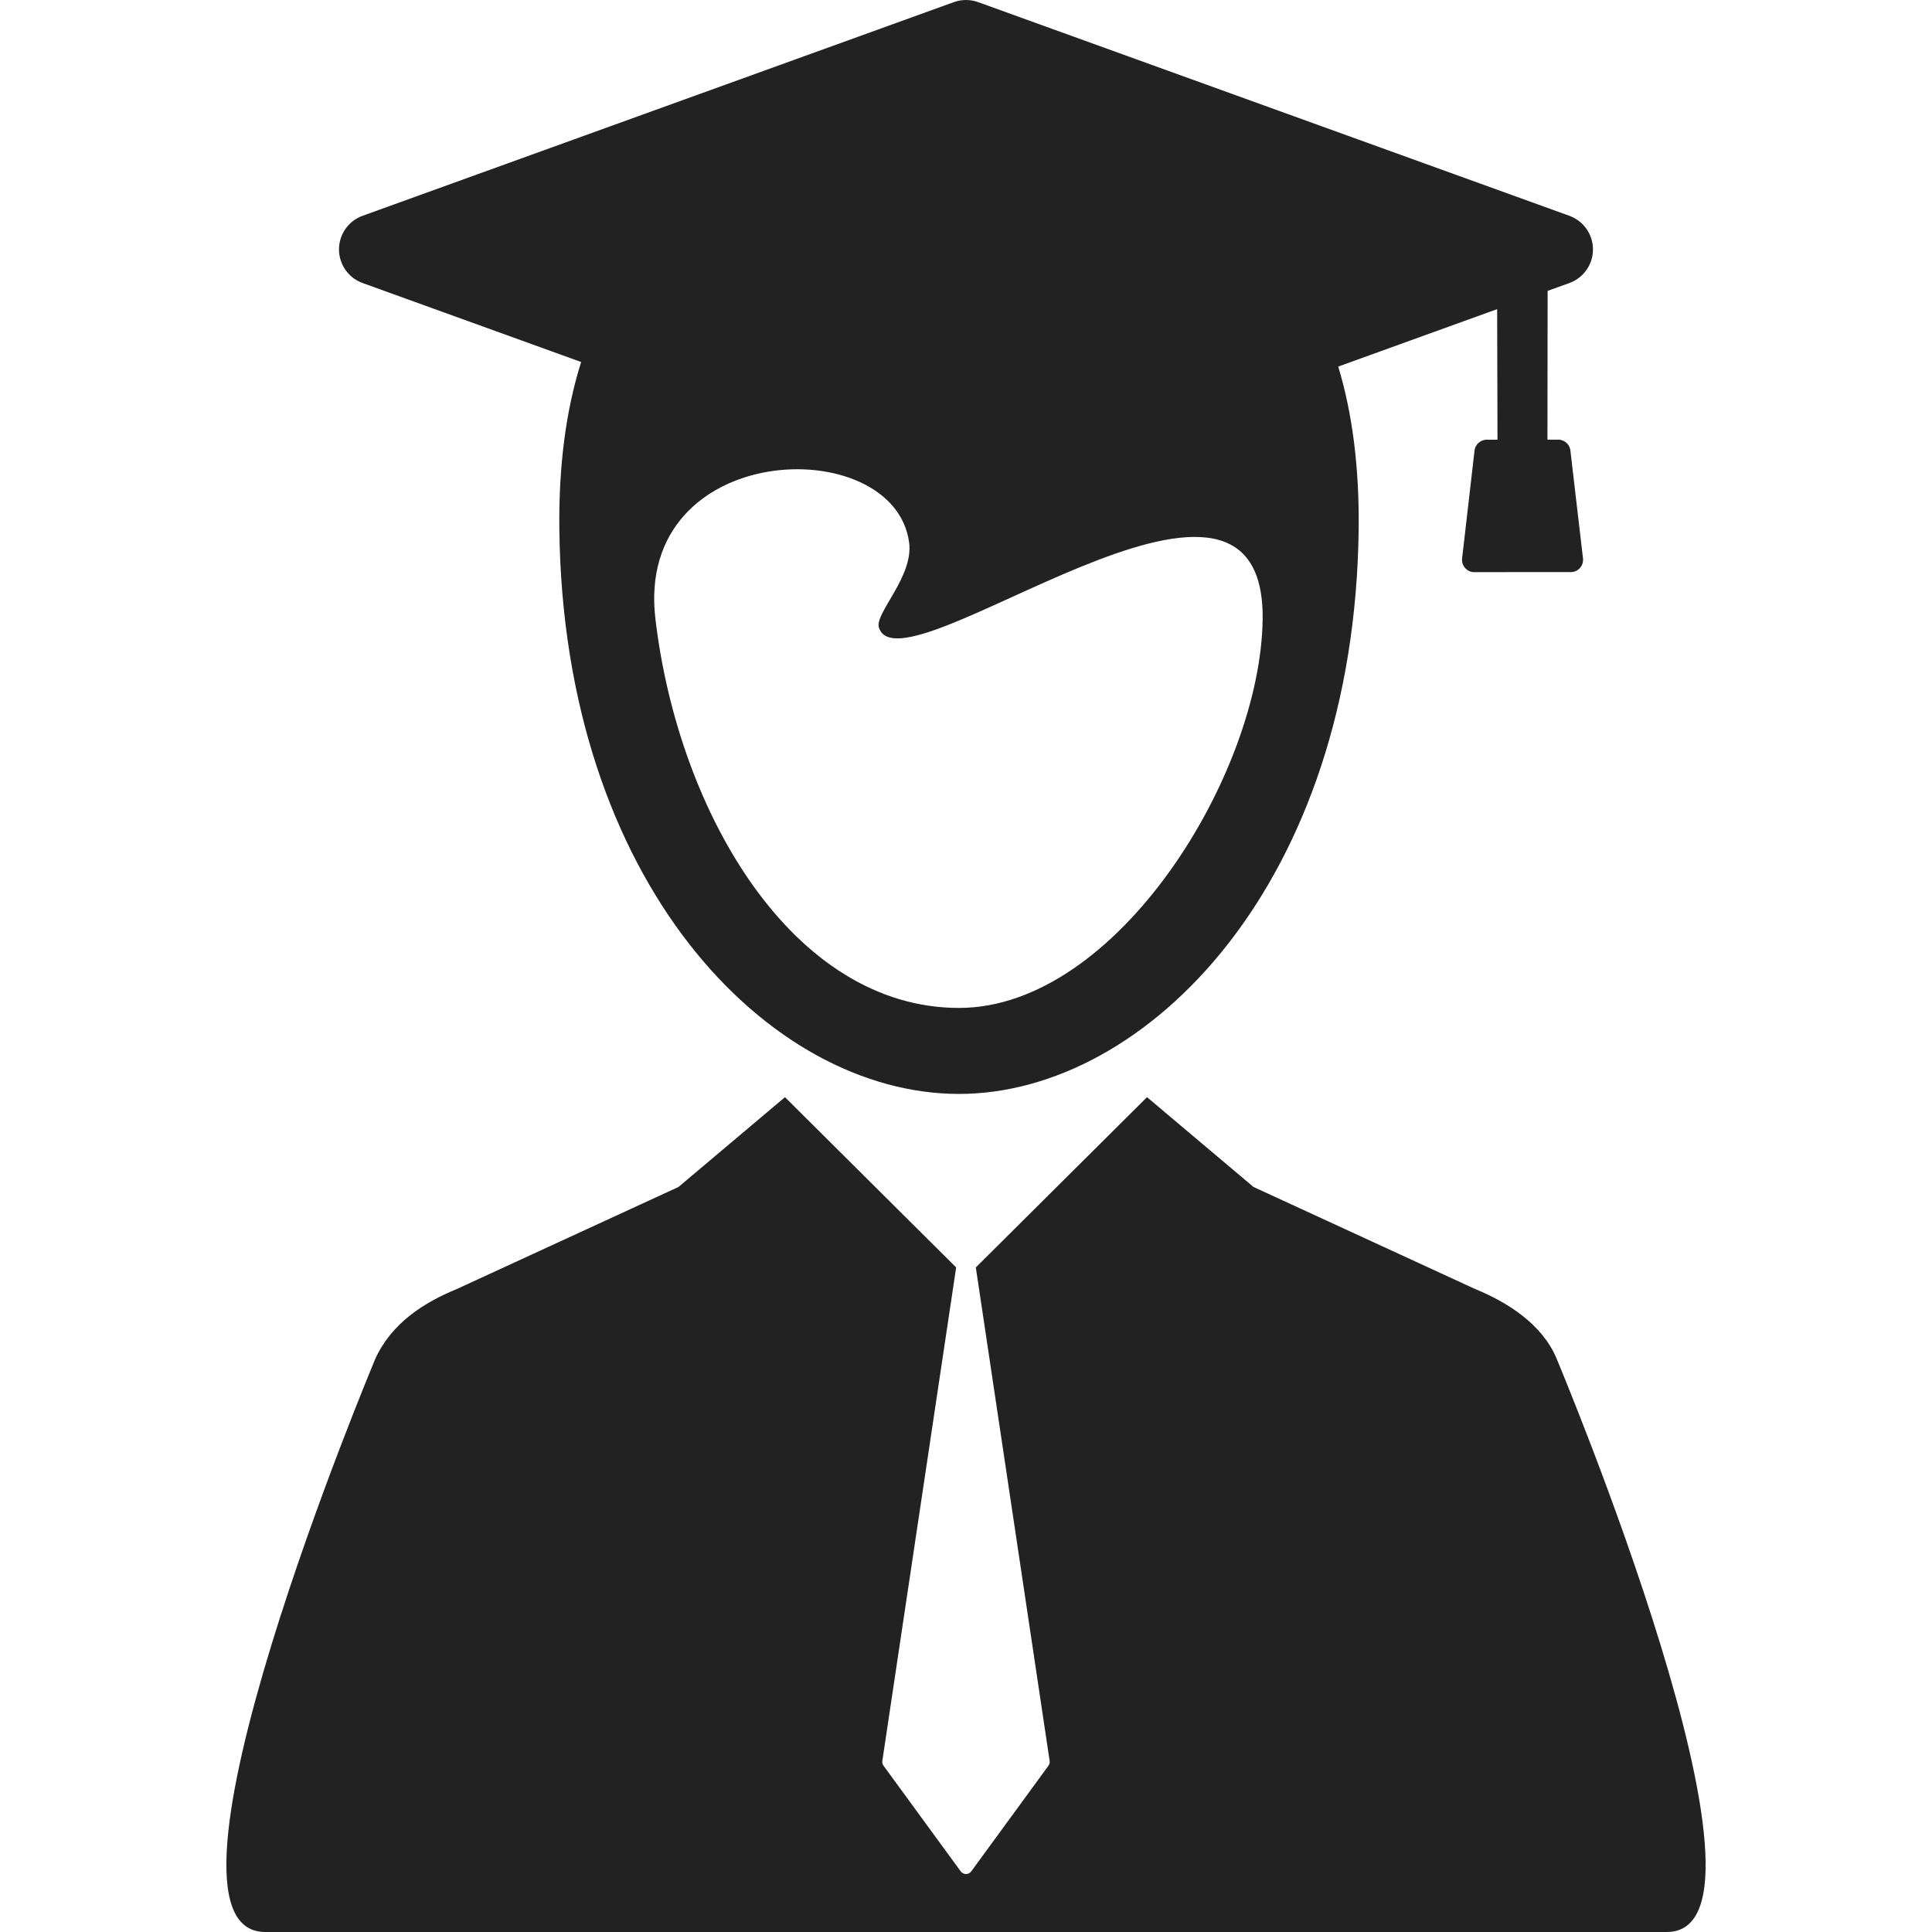
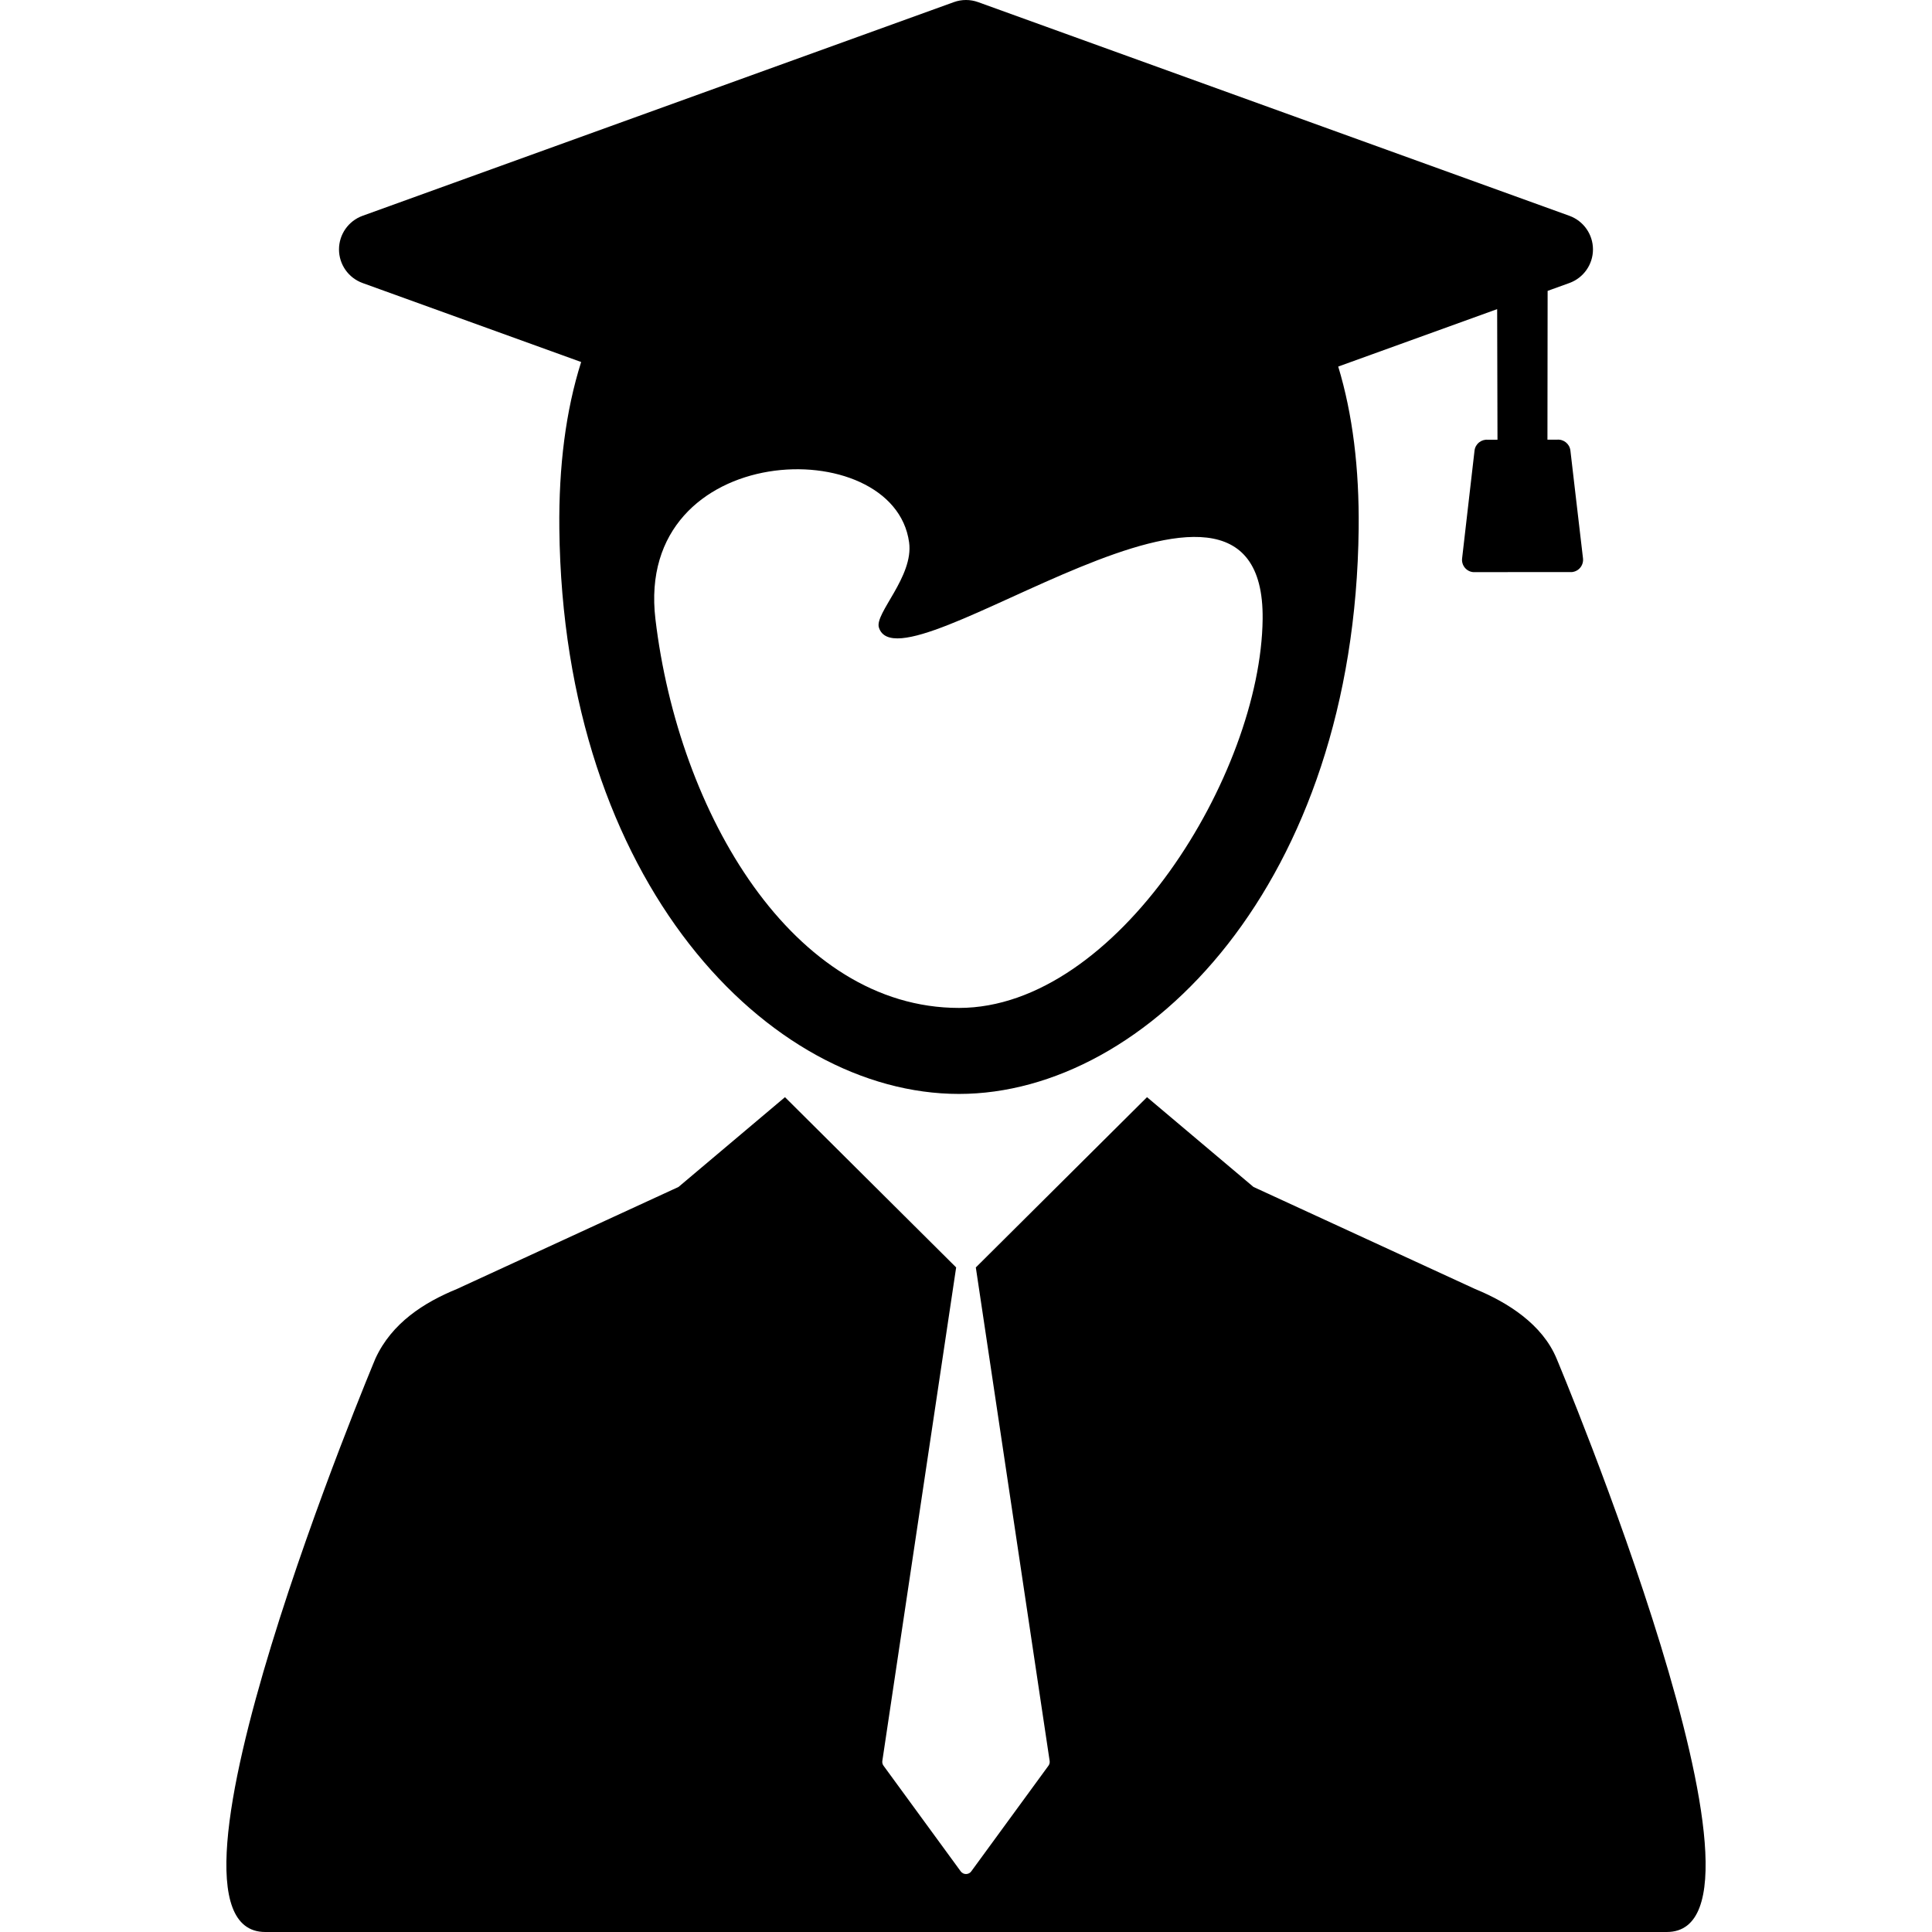
<svg xmlns="http://www.w3.org/2000/svg" version="1.1" id="Capa_1" x="0px" y="0px" width="512px" height="512px" viewBox="0 0 444.059 444.059" style="enable-background:new 0 0 444.059 444.059;" xml:space="preserve">
  <g>
    <g>
      <g>
-         <path d="M357.76,312.234c-3.28-7.848-11.178-12.873-18.713-15.963l-50.938-23.455l-24.473-20.639l-39.323,39.111h-0.03     l16.971,113.445c0.061,0.389-0.04,0.787-0.271,1.105l-17.744,24.283c-0.282,0.391-0.732,0.617-1.212,0.617     c-0.48,0-0.93-0.229-1.212-0.617l-17.742-24.283c-0.234-0.318-0.332-0.719-0.273-1.105l16.969-113.447h-0.026l-39.321-39.109     l-24.473,20.639l-50.941,23.455c-7.537,3.09-14.943,7.783-18.711,15.963c0,0-55.371,131.824-25.338,131.824h322.145     C413.132,444.061,357.76,312.234,357.76,312.234z" fill="#222222" />
-         <path d="M361.298,131.489c0.767-0.083,1.457-0.449,1.932-1.042c0.481-0.592,0.698-1.355,0.613-2.114     c-0.57-4.869-1.143-9.728-1.708-14.597l-1.187-10.189c-0.181-1.521-1.542-2.627-3.074-2.49l-2.203,0.003l0.042-34.202     l1.153-0.419l3.845-1.388c3.256-1.178,5.424-4.265,5.424-7.724c0-3.46-2.168-6.548-5.424-7.727L224.819,0.49     c-1.807-0.653-3.783-0.653-5.586,0L83.339,49.6c-3.254,1.179-5.422,4.267-5.422,7.727c0,3.459,2.168,6.546,5.422,7.724     l50.236,18.155c-3.546,11.195-5.16,24.013-5.015,38.284c0.884,81.402,48.138,129.944,91.862,129.944     c43.213,0,90.979-48.542,91.859-129.944c0.146-13.832-1.379-26.291-4.697-37.238l36.528-13.2l0.077,30.021l-2.207-0.001     c-1.533-0.134-2.895,0.968-3.07,2.501l-2.857,24.788c-0.086,0.755,0.137,1.51,0.615,2.104c0.479,0.591,1.176,0.97,1.932,1.033      M220.428,231.666c-38.148,0-64.471-44.688-69.781-89.361c-4.91-41.314,54.838-43.237,58.308-17.63     c1.069,7.872-7.97,16.305-6.945,19.556c5.056,16.049,88.772-52.383,88.2-1.946C289.807,177.896,256.775,231.666,220.428,231.666z     " fill="#222222" />
+         <path d="M357.76,312.234c-3.28-7.848-11.178-12.873-18.713-15.963l-50.938-23.455l-24.473-20.639l-39.323,39.111h-0.03     l16.971,113.445c0.061,0.389-0.04,0.787-0.271,1.105l-17.744,24.283c-0.282,0.391-0.732,0.617-1.212,0.617     c-0.48,0-0.93-0.229-1.212-0.617l-17.742-24.283c-0.234-0.318-0.332-0.719-0.273-1.105l16.969-113.447h-0.026l-39.321-39.109     l-24.473,20.639l-50.941,23.455c-7.537,3.09-14.943,7.783-18.711,15.963c0,0-55.371,131.824-25.338,131.824h322.145     C413.132,444.061,357.76,312.234,357.76,312.234z" />
+         <path d="M361.298,131.489c0.767-0.083,1.457-0.449,1.932-1.042c0.481-0.592,0.698-1.355,0.613-2.114     c-0.57-4.869-1.143-9.728-1.708-14.597l-1.187-10.189c-0.181-1.521-1.542-2.627-3.074-2.49l-2.203,0.003l0.042-34.202     l1.153-0.419l3.845-1.388c3.256-1.178,5.424-4.265,5.424-7.724c0-3.46-2.168-6.548-5.424-7.727L224.819,0.49     c-1.807-0.653-3.783-0.653-5.586,0L83.339,49.6c-3.254,1.179-5.422,4.267-5.422,7.727c0,3.459,2.168,6.546,5.422,7.724     l50.236,18.155c-3.546,11.195-5.16,24.013-5.015,38.284c0.884,81.402,48.138,129.944,91.862,129.944     c43.213,0,90.979-48.542,91.859-129.944c0.146-13.832-1.379-26.291-4.697-37.238l36.528-13.2l0.077,30.021l-2.207-0.001     c-1.533-0.134-2.895,0.968-3.07,2.501l-2.857,24.788c-0.086,0.755,0.137,1.51,0.615,2.104c0.479,0.591,1.176,0.97,1.932,1.033      M220.428,231.666c-38.148,0-64.471-44.688-69.781-89.361c-4.91-41.314,54.838-43.237,58.308-17.63     c1.069,7.872-7.97,16.305-6.945,19.556c5.056,16.049,88.772-52.383,88.2-1.946C289.807,177.896,256.775,231.666,220.428,231.666z     " />
      </g>
    </g>
  </g>
  <g>
</g>
  <g>
</g>
  <g>
</g>
  <g>
</g>
  <g>
</g>
  <g>
</g>
  <g>
</g>
  <g>
</g>
  <g>
</g>
  <g>
</g>
  <g>
</g>
  <g>
</g>
  <g>
</g>
  <g>
</g>
  <g>
</g>
</svg>
